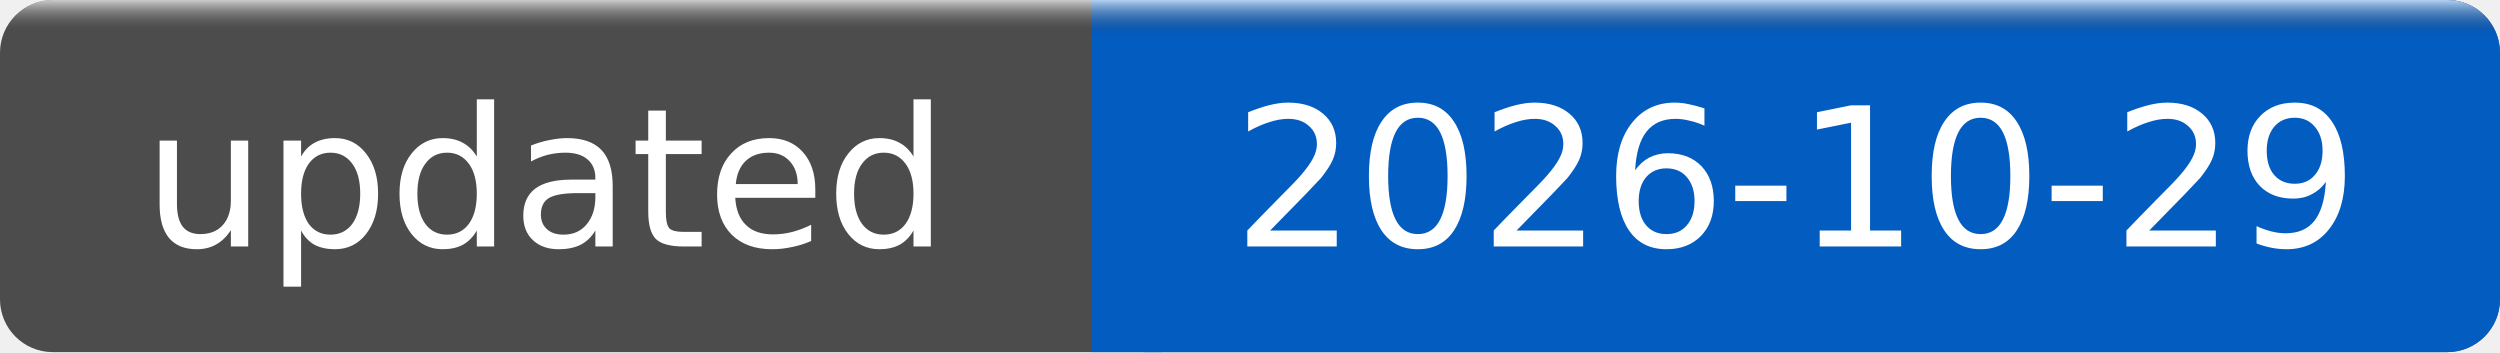
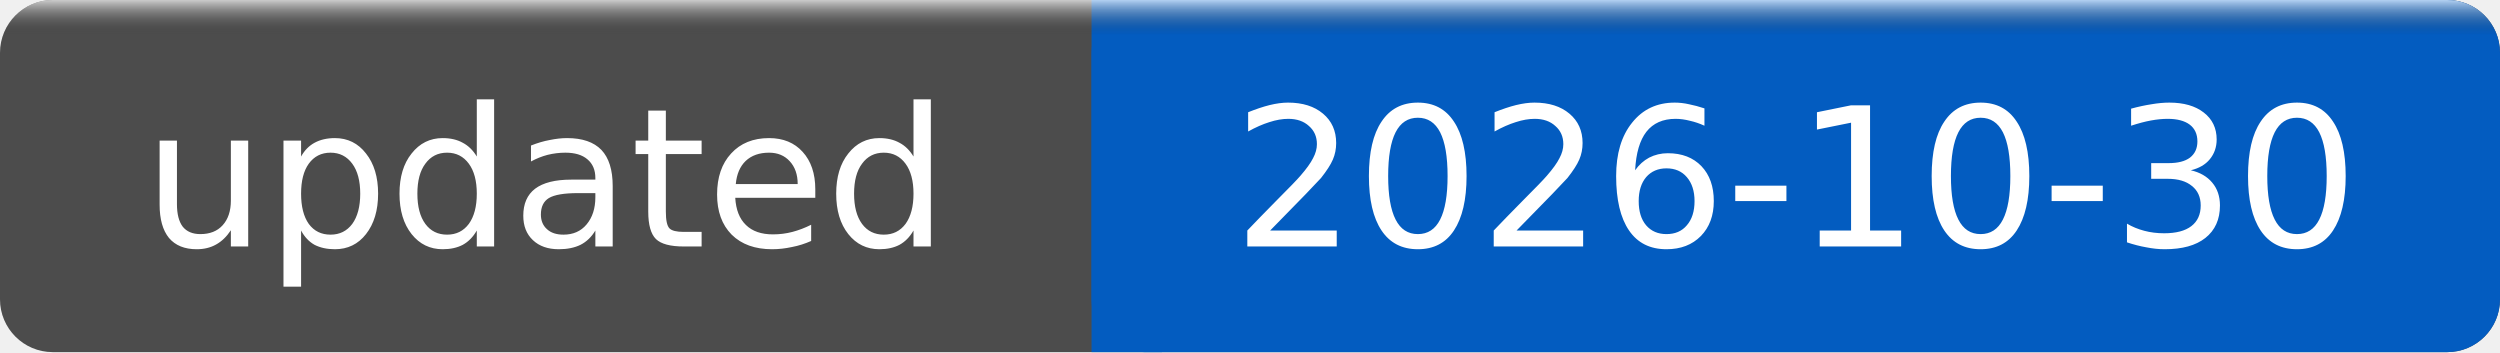
- <svg xmlns="http://www.w3.org/2000/svg" width="142" height="20" role="img" aria-label="updated: 2026-10-29">
+ <svg xmlns="http://www.w3.org/2000/svg" width="142" height="20" role="img" aria-label="updated: 2026-10-30">
  <linearGradient id="a" x2="0" y2="100%">
    <stop offset="0" stop-color="#fff" stop-opacity=".7" />
    <stop offset=".1" stop-opacity=".1" />
    <stop offset=".9" stop-opacity=".1" />
  </linearGradient>
  <rect rx="3" width="142" height="20" fill="#555" />
  <rect rx="3" x="62" width="80" height="20" fill="#0366d6" />
  <path fill="#0366d6" d="M62 0h4v20h-4z" />
  <rect rx="3" width="142" height="20" fill="url(#a)" />
  <g fill="#fff" text-anchor="middle" font-family="DejaVu Sans,Verdana,Geneva,sans-serif" font-size="11">
    <text x="31.0" y="14">updated</text>
-     <text x="102.0" y="14">2026-10-29</text>
+     <text x="102.0" y="14">2026-10-30</text>
  </g>
</svg>
